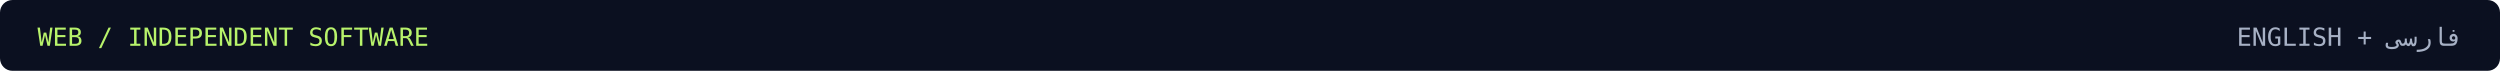
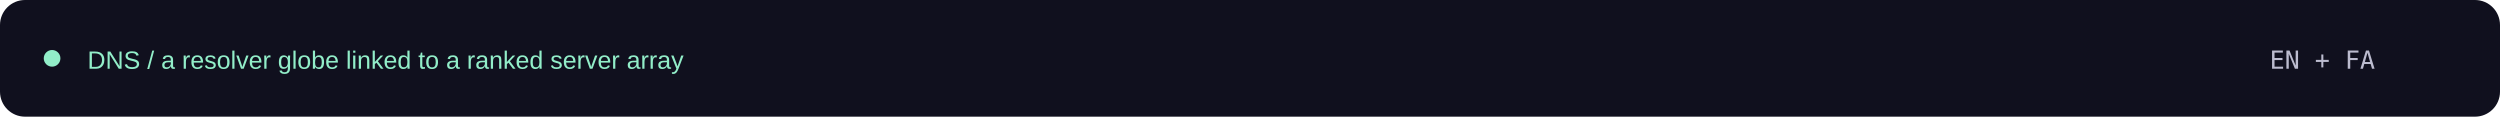
- <svg xmlns="http://www.w3.org/2000/svg" width="1200" height="34" viewBox="0 0 1200 34" role="img" aria-label="web project">
-   <rect width="1200" height="34" rx="6" fill="#0b1020" />
-   <text x="18" y="22" fill="#b8f36b" font-family="monospace" font-size="12">WEB / INDEPENDENT SOFTWARE</text>
-   <text x="1182" y="22" text-anchor="end" fill="#a7b1c5" font-family="monospace" font-size="12">ENGLISH + فارسی</text>
+ <svg xmlns="http://www.w3.org/2000/svg" width="1200" height="56" viewBox="0 0 1200 56" role="img" aria-label="a resolver globe linked to a ranked server array">
+   <rect width="1200" height="56" rx="12" fill="#10101e" />
+   <circle cx="25" cy="28" r="4" fill="#92eec9" />
+   <text x="42" y="33" fill="#92eec9" font-size="12" font-family="Segoe UI,Arial">DNS / a resolver globe linked to a ranked server array</text>
+   <text x="1140" y="33" text-anchor="end" fill="#bcbccf" font-size="12" font-family="monospace">EN + FA</text>
</svg>
